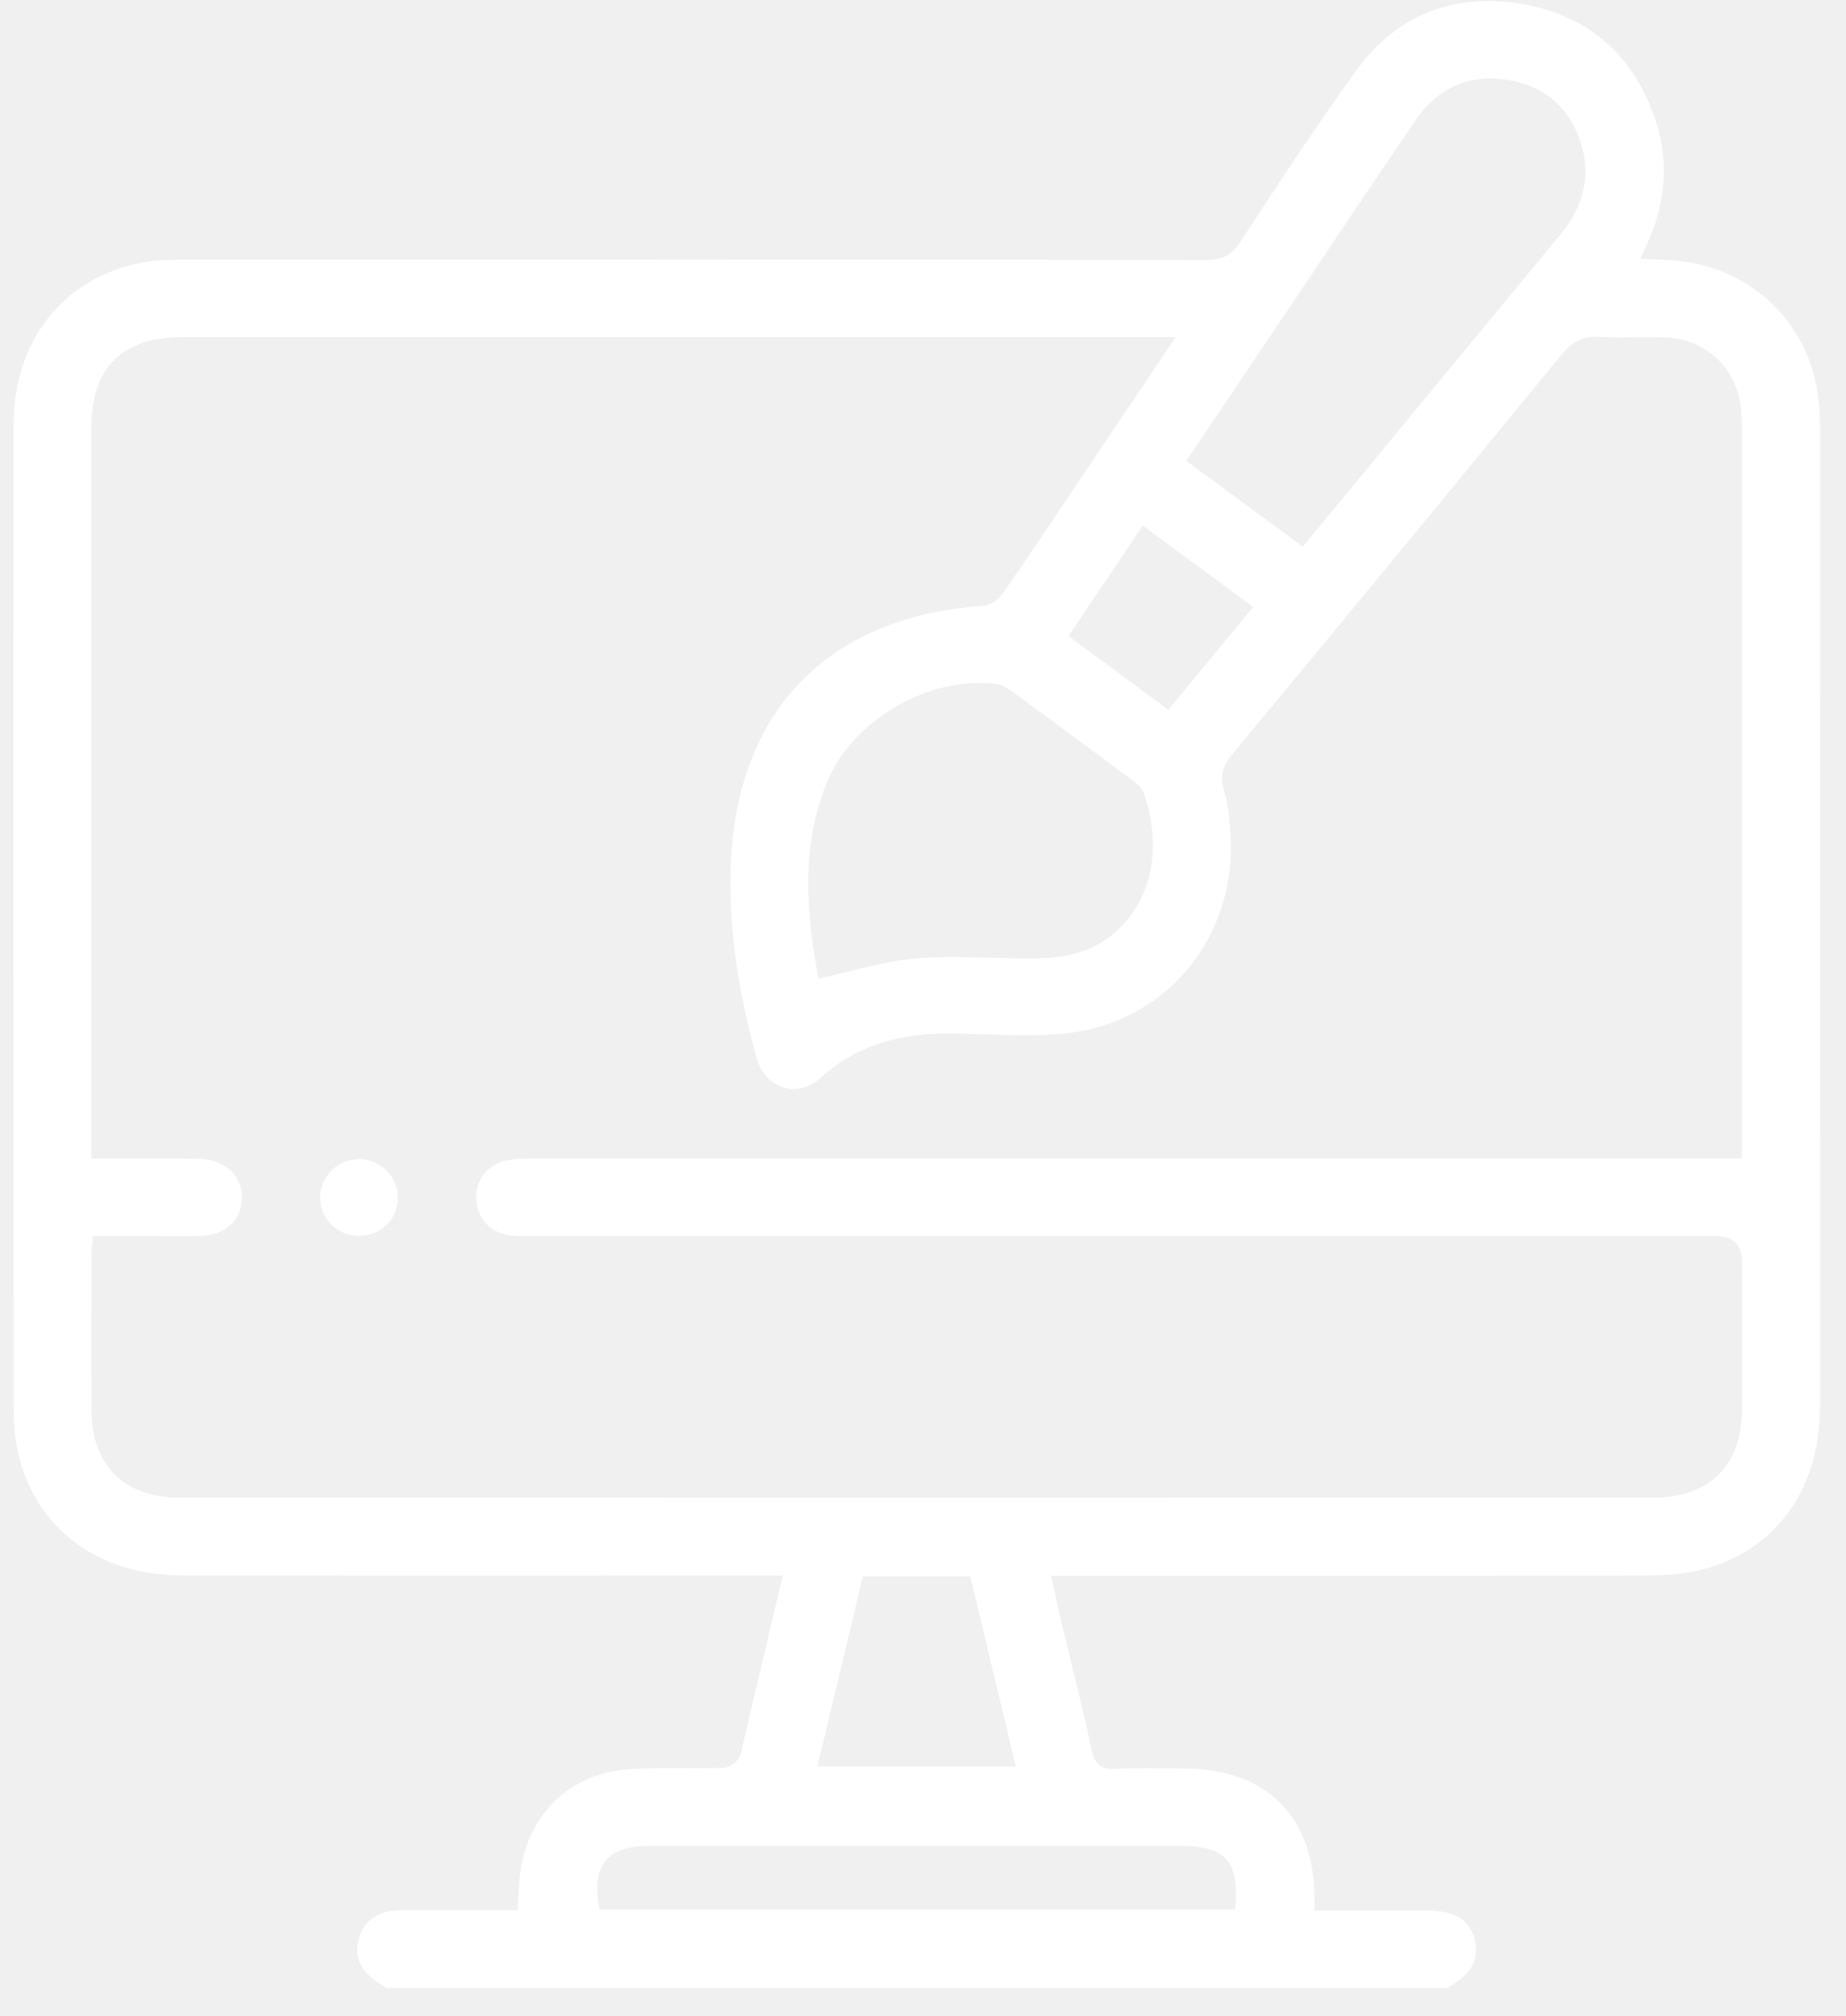
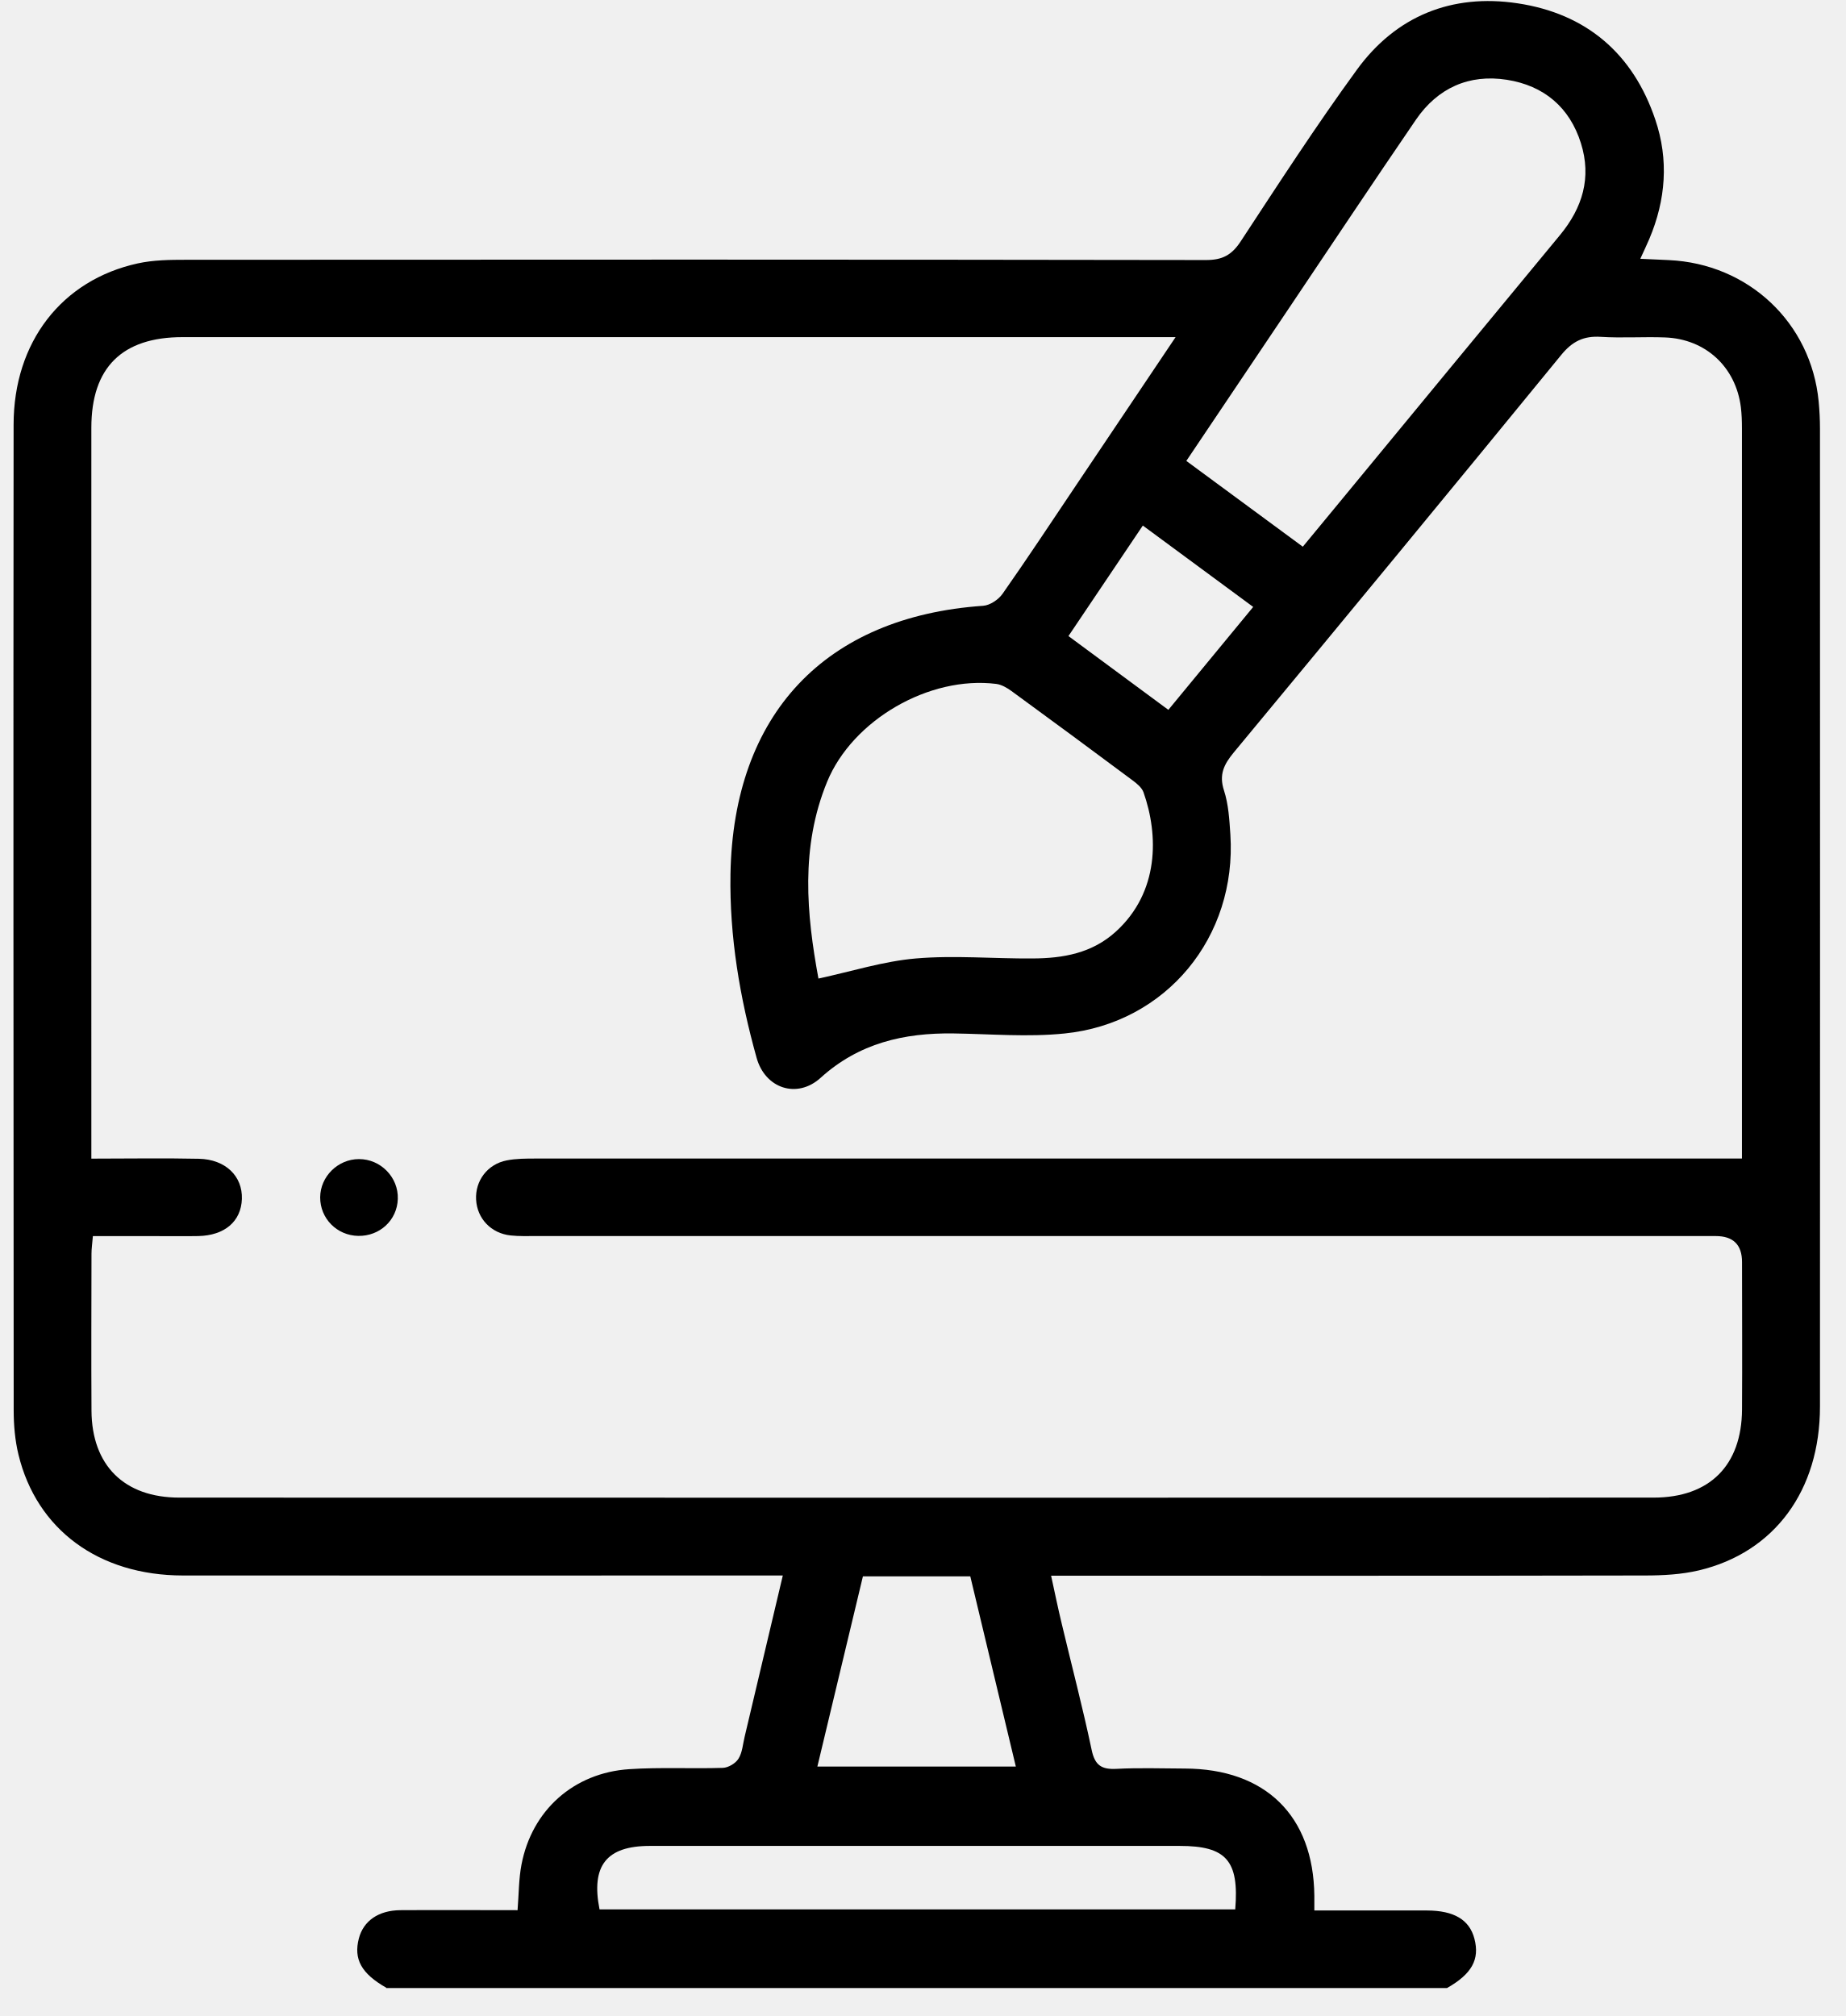
<svg xmlns="http://www.w3.org/2000/svg" width="65" height="71" viewBox="0 0 65 71" fill="none">
-   <path d="M13.604 70.005C12.727 69.507 12.446 68.999 12.638 68.266C12.8 67.65 13.328 67.279 14.101 67.273C15.47 67.265 16.836 67.273 18.226 67.273C18.272 66.7 18.267 66.175 18.364 65.669C18.727 63.761 20.198 62.436 22.159 62.307C23.255 62.234 24.356 62.296 25.454 62.261C25.646 62.256 25.906 62.102 26.006 61.938C26.144 61.717 26.16 61.421 26.225 61.155C26.666 59.297 27.104 57.44 27.567 55.486C27.228 55.486 26.961 55.486 26.695 55.486C19.944 55.486 13.19 55.491 6.438 55.486C3.482 55.483 1.291 53.873 0.65 51.227C0.528 50.724 0.482 50.191 0.482 49.672C0.474 38.1 0.468 26.528 0.479 14.956C0.479 12.054 2.17 9.863 4.853 9.276C5.405 9.155 5.989 9.149 6.557 9.149C18.529 9.141 30.501 9.139 42.471 9.158C43.044 9.158 43.371 8.985 43.685 8.511C45.024 6.471 46.35 4.423 47.786 2.452C49.163 0.563 51.124 -0.231 53.439 0.116C55.863 0.479 57.508 1.887 58.292 4.213C58.771 5.626 58.663 7.039 58.081 8.415C57.994 8.619 57.9 8.818 57.764 9.114C58.148 9.133 58.457 9.147 58.765 9.16C61.573 9.287 63.78 11.367 64.045 14.14C64.075 14.458 64.091 14.775 64.091 15.096C64.091 26.576 64.097 38.057 64.091 49.537C64.091 52.493 62.49 54.673 59.828 55.306C59.214 55.451 58.56 55.486 57.924 55.486C51.262 55.499 44.602 55.494 37.94 55.494H37.015C37.147 56.097 37.258 56.641 37.388 57.179C37.74 58.662 38.129 60.137 38.443 61.629C38.557 62.17 38.789 62.323 39.317 62.296C40.115 62.253 40.918 62.283 41.719 62.285C44.564 62.293 46.255 63.949 46.285 66.764C46.285 66.902 46.285 67.036 46.285 67.284C47.047 67.284 47.791 67.284 48.535 67.284C49.109 67.284 49.679 67.284 50.253 67.284C51.205 67.287 51.746 67.61 51.922 68.277C52.114 69.007 51.833 69.518 50.956 70.016H13.598L13.604 70.005ZM41.394 11.873C41.01 11.873 40.785 11.873 40.558 11.873C29.181 11.873 17.807 11.873 6.43 11.873C4.299 11.873 3.217 12.945 3.217 15.063C3.214 23.378 3.217 31.691 3.217 40.005C3.217 40.248 3.217 40.493 3.217 40.805C4.539 40.805 5.773 40.783 7.006 40.81C7.945 40.832 8.545 41.424 8.518 42.226C8.491 43.015 7.912 43.513 6.982 43.532C6.479 43.542 5.976 43.532 5.473 43.534C4.748 43.534 4.023 43.534 3.271 43.534C3.249 43.801 3.222 43.978 3.222 44.154C3.219 45.997 3.211 47.844 3.222 49.688C3.236 51.607 4.372 52.743 6.316 52.743C23.62 52.748 40.926 52.748 58.23 52.743C60.207 52.743 61.335 51.607 61.346 49.639C61.357 47.908 61.346 46.178 61.346 44.447C61.346 43.837 61.036 43.532 60.418 43.532C46.569 43.532 32.722 43.532 18.873 43.532C18.575 43.532 18.275 43.542 17.98 43.51C17.293 43.437 16.801 42.913 16.766 42.248C16.73 41.586 17.166 40.999 17.845 40.867C18.178 40.802 18.527 40.802 18.867 40.802C32.717 40.8 46.563 40.802 60.413 40.802C60.699 40.802 60.989 40.802 61.343 40.802C61.343 40.477 61.343 40.253 61.343 40.03C61.343 31.715 61.343 23.402 61.343 15.088C61.343 14.837 61.335 14.587 61.305 14.339C61.127 12.926 60.066 11.938 58.635 11.884C57.881 11.855 57.123 11.911 56.371 11.863C55.768 11.825 55.371 12.022 54.981 12.498C51.154 17.179 47.307 21.844 43.447 26.501C43.101 26.921 42.92 27.279 43.104 27.841C43.263 28.331 43.293 28.869 43.328 29.389C43.561 32.999 41.072 36.035 37.486 36.398C36.198 36.53 34.883 36.415 33.582 36.396C31.835 36.371 30.244 36.738 28.897 37.96C28.067 38.711 26.944 38.334 26.644 37.254C26.054 35.141 25.686 32.988 25.724 30.786C25.822 25.144 29.062 21.72 34.621 21.335C34.862 21.319 35.162 21.117 35.305 20.913C36.182 19.664 37.023 18.388 37.875 17.12C39.017 15.421 40.158 13.723 41.397 11.876L41.394 11.873ZM41.776 16.232C43.177 17.262 44.51 18.245 45.879 19.254C46.344 18.689 46.763 18.183 47.183 17.674C49.766 14.544 52.344 11.408 54.932 8.283C55.733 7.316 56.052 6.25 55.673 5.044C55.276 3.777 54.367 3.015 53.066 2.81C51.73 2.6 50.626 3.101 49.863 4.215C48.359 6.415 46.882 8.635 45.395 10.848C44.199 12.624 43.006 14.401 41.776 16.234V16.232ZM28.822 34.463C29.998 34.21 31.115 33.852 32.257 33.755C33.617 33.639 34.994 33.766 36.366 33.755C37.434 33.75 38.451 33.575 39.292 32.813C40.826 31.421 40.804 29.416 40.269 27.903C40.207 27.731 40.023 27.585 39.863 27.467C38.454 26.417 37.042 25.375 35.622 24.339C35.462 24.223 35.27 24.11 35.081 24.086C32.725 23.793 30.025 25.351 29.127 27.534C28.178 29.847 28.405 32.205 28.822 34.463ZM43.499 67.249C43.642 65.524 43.179 65.01 41.546 65.01C35.324 65.01 29.106 65.01 22.884 65.01C21.359 65.01 20.807 65.704 21.113 67.246H43.496L43.499 67.249ZM28.786 62.215H35.773C35.23 59.941 34.702 57.736 34.169 55.516H30.388C29.858 57.733 29.33 59.935 28.784 62.215H28.786ZM41.143 25.001C42.151 23.777 43.12 22.603 44.132 21.375C42.828 20.415 41.556 19.475 40.245 18.509C39.344 19.847 38.497 21.106 37.626 22.401C38.795 23.265 39.928 24.102 41.143 24.999V25.001Z" fill="white" />
-   <path d="M12.616 43.526C11.864 43.513 11.272 42.913 11.275 42.167C11.28 41.435 11.897 40.824 12.638 40.821C13.406 40.818 14.036 41.464 14.009 42.226C13.985 42.972 13.374 43.54 12.614 43.526H12.616Z" fill="white" />
+   <path d="M13.604 70.005C12.727 69.507 12.446 68.999 12.638 68.266C12.8 67.65 13.328 67.279 14.101 67.273C15.47 67.265 16.836 67.273 18.226 67.273C18.272 66.7 18.267 66.175 18.364 65.669C18.727 63.761 20.198 62.436 22.159 62.307C23.255 62.234 24.356 62.296 25.454 62.261C25.646 62.256 25.906 62.102 26.006 61.938C26.144 61.717 26.16 61.421 26.225 61.155C26.666 59.297 27.104 57.44 27.567 55.486C27.228 55.486 26.961 55.486 26.695 55.486C19.944 55.486 13.19 55.491 6.438 55.486C3.482 55.483 1.291 53.873 0.65 51.227C0.528 50.724 0.482 50.191 0.482 49.672C0.474 38.1 0.468 26.528 0.479 14.956C0.479 12.054 2.17 9.863 4.853 9.276C5.405 9.155 5.989 9.149 6.557 9.149C18.529 9.141 30.501 9.139 42.471 9.158C43.044 9.158 43.371 8.985 43.685 8.511C45.024 6.471 46.35 4.423 47.786 2.452C49.163 0.563 51.124 -0.231 53.439 0.116C55.863 0.479 57.508 1.887 58.292 4.213C58.771 5.626 58.663 7.039 58.081 8.415C57.994 8.619 57.9 8.818 57.764 9.114C58.148 9.133 58.457 9.147 58.765 9.16C61.573 9.287 63.78 11.367 64.045 14.14C64.075 14.458 64.091 14.775 64.091 15.096C64.091 26.576 64.097 38.057 64.091 49.537C64.091 52.493 62.49 54.673 59.828 55.306C59.214 55.451 58.56 55.486 57.924 55.486C51.262 55.499 44.602 55.494 37.94 55.494H37.015C37.147 56.097 37.258 56.641 37.388 57.179C37.74 58.662 38.129 60.137 38.443 61.629C38.557 62.17 38.789 62.323 39.317 62.296C40.115 62.253 40.918 62.283 41.719 62.285C44.564 62.293 46.255 63.949 46.285 66.764C46.285 66.902 46.285 67.036 46.285 67.284C47.047 67.284 47.791 67.284 48.535 67.284C49.109 67.284 49.679 67.284 50.253 67.284C51.205 67.287 51.746 67.61 51.922 68.277C52.114 69.007 51.833 69.518 50.956 70.016H13.598L13.604 70.005ZM41.394 11.873C41.01 11.873 40.785 11.873 40.558 11.873C29.181 11.873 17.807 11.873 6.43 11.873C4.299 11.873 3.217 12.945 3.217 15.063C3.214 23.378 3.217 31.691 3.217 40.005C3.217 40.248 3.217 40.493 3.217 40.805C4.539 40.805 5.773 40.783 7.006 40.81C7.945 40.832 8.545 41.424 8.518 42.226C8.491 43.015 7.912 43.513 6.982 43.532C6.479 43.542 5.976 43.532 5.473 43.534C4.748 43.534 4.023 43.534 3.271 43.534C3.249 43.801 3.222 43.978 3.222 44.154C3.219 45.997 3.211 47.844 3.222 49.688C3.236 51.607 4.372 52.743 6.316 52.743C23.62 52.748 40.926 52.748 58.23 52.743C60.207 52.743 61.335 51.607 61.346 49.639C61.357 47.908 61.346 46.178 61.346 44.447C61.346 43.837 61.036 43.532 60.418 43.532C46.569 43.532 32.722 43.532 18.873 43.532C18.575 43.532 18.275 43.542 17.98 43.51C17.293 43.437 16.801 42.913 16.766 42.248C16.73 41.586 17.166 40.999 17.845 40.867C18.178 40.802 18.527 40.802 18.867 40.802C32.717 40.8 46.563 40.802 60.413 40.802C60.699 40.802 60.989 40.802 61.343 40.802C61.343 40.477 61.343 40.253 61.343 40.03C61.343 31.715 61.343 23.402 61.343 15.088C61.343 14.837 61.335 14.587 61.305 14.339C61.127 12.926 60.066 11.938 58.635 11.884C57.881 11.855 57.123 11.911 56.371 11.863C55.768 11.825 55.371 12.022 54.981 12.498C51.154 17.179 47.307 21.844 43.447 26.501C43.101 26.921 42.92 27.279 43.104 27.841C43.263 28.331 43.293 28.869 43.328 29.389C43.561 32.999 41.072 36.035 37.486 36.398C36.198 36.53 34.883 36.415 33.582 36.396C31.835 36.371 30.244 36.738 28.897 37.96C28.067 38.711 26.944 38.334 26.644 37.254C26.054 35.141 25.686 32.988 25.724 30.786C25.822 25.144 29.062 21.72 34.621 21.335C34.862 21.319 35.162 21.117 35.305 20.913C36.182 19.664 37.023 18.388 37.875 17.12C39.017 15.421 40.158 13.723 41.397 11.876L41.394 11.873ZM41.776 16.232C43.177 17.262 44.51 18.245 45.879 19.254C46.344 18.689 46.763 18.183 47.183 17.674C49.766 14.544 52.344 11.408 54.932 8.283C55.733 7.316 56.052 6.25 55.673 5.044C55.276 3.777 54.367 3.015 53.066 2.81C51.73 2.6 50.626 3.101 49.863 4.215C48.359 6.415 46.882 8.635 45.395 10.848C44.199 12.624 43.006 14.401 41.776 16.234V16.232ZM28.822 34.463C29.998 34.21 31.115 33.852 32.257 33.755C33.617 33.639 34.994 33.766 36.366 33.755C37.434 33.75 38.451 33.575 39.292 32.813C40.826 31.421 40.804 29.416 40.269 27.903C40.207 27.731 40.023 27.585 39.863 27.467C38.454 26.417 37.042 25.375 35.622 24.339C35.462 24.223 35.27 24.11 35.081 24.086C32.725 23.793 30.025 25.351 29.127 27.534C28.178 29.847 28.405 32.205 28.822 34.463ZM43.499 67.249C43.642 65.524 43.179 65.01 41.546 65.01C35.324 65.01 29.106 65.01 22.884 65.01C21.359 65.01 20.807 65.704 21.113 67.246H43.496L43.499 67.249ZM28.786 62.215H35.773C35.23 59.941 34.702 57.736 34.169 55.516H30.388C29.858 57.733 29.33 59.935 28.784 62.215H28.786ZM41.143 25.001C42.151 23.777 43.12 22.603 44.132 21.375C42.828 20.415 41.556 19.475 40.245 18.509C39.344 19.847 38.497 21.106 37.626 22.401C38.795 23.265 39.928 24.102 41.143 24.999V25.001Z" fill="black" />
+   <path d="M12.616 43.526C11.864 43.513 11.272 42.913 11.275 42.167C11.28 41.435 11.897 40.824 12.638 40.821C13.406 40.818 14.036 41.464 14.009 42.226C13.985 42.972 13.374 43.54 12.614 43.526H12.616Z" fill="black" />
</svg>
